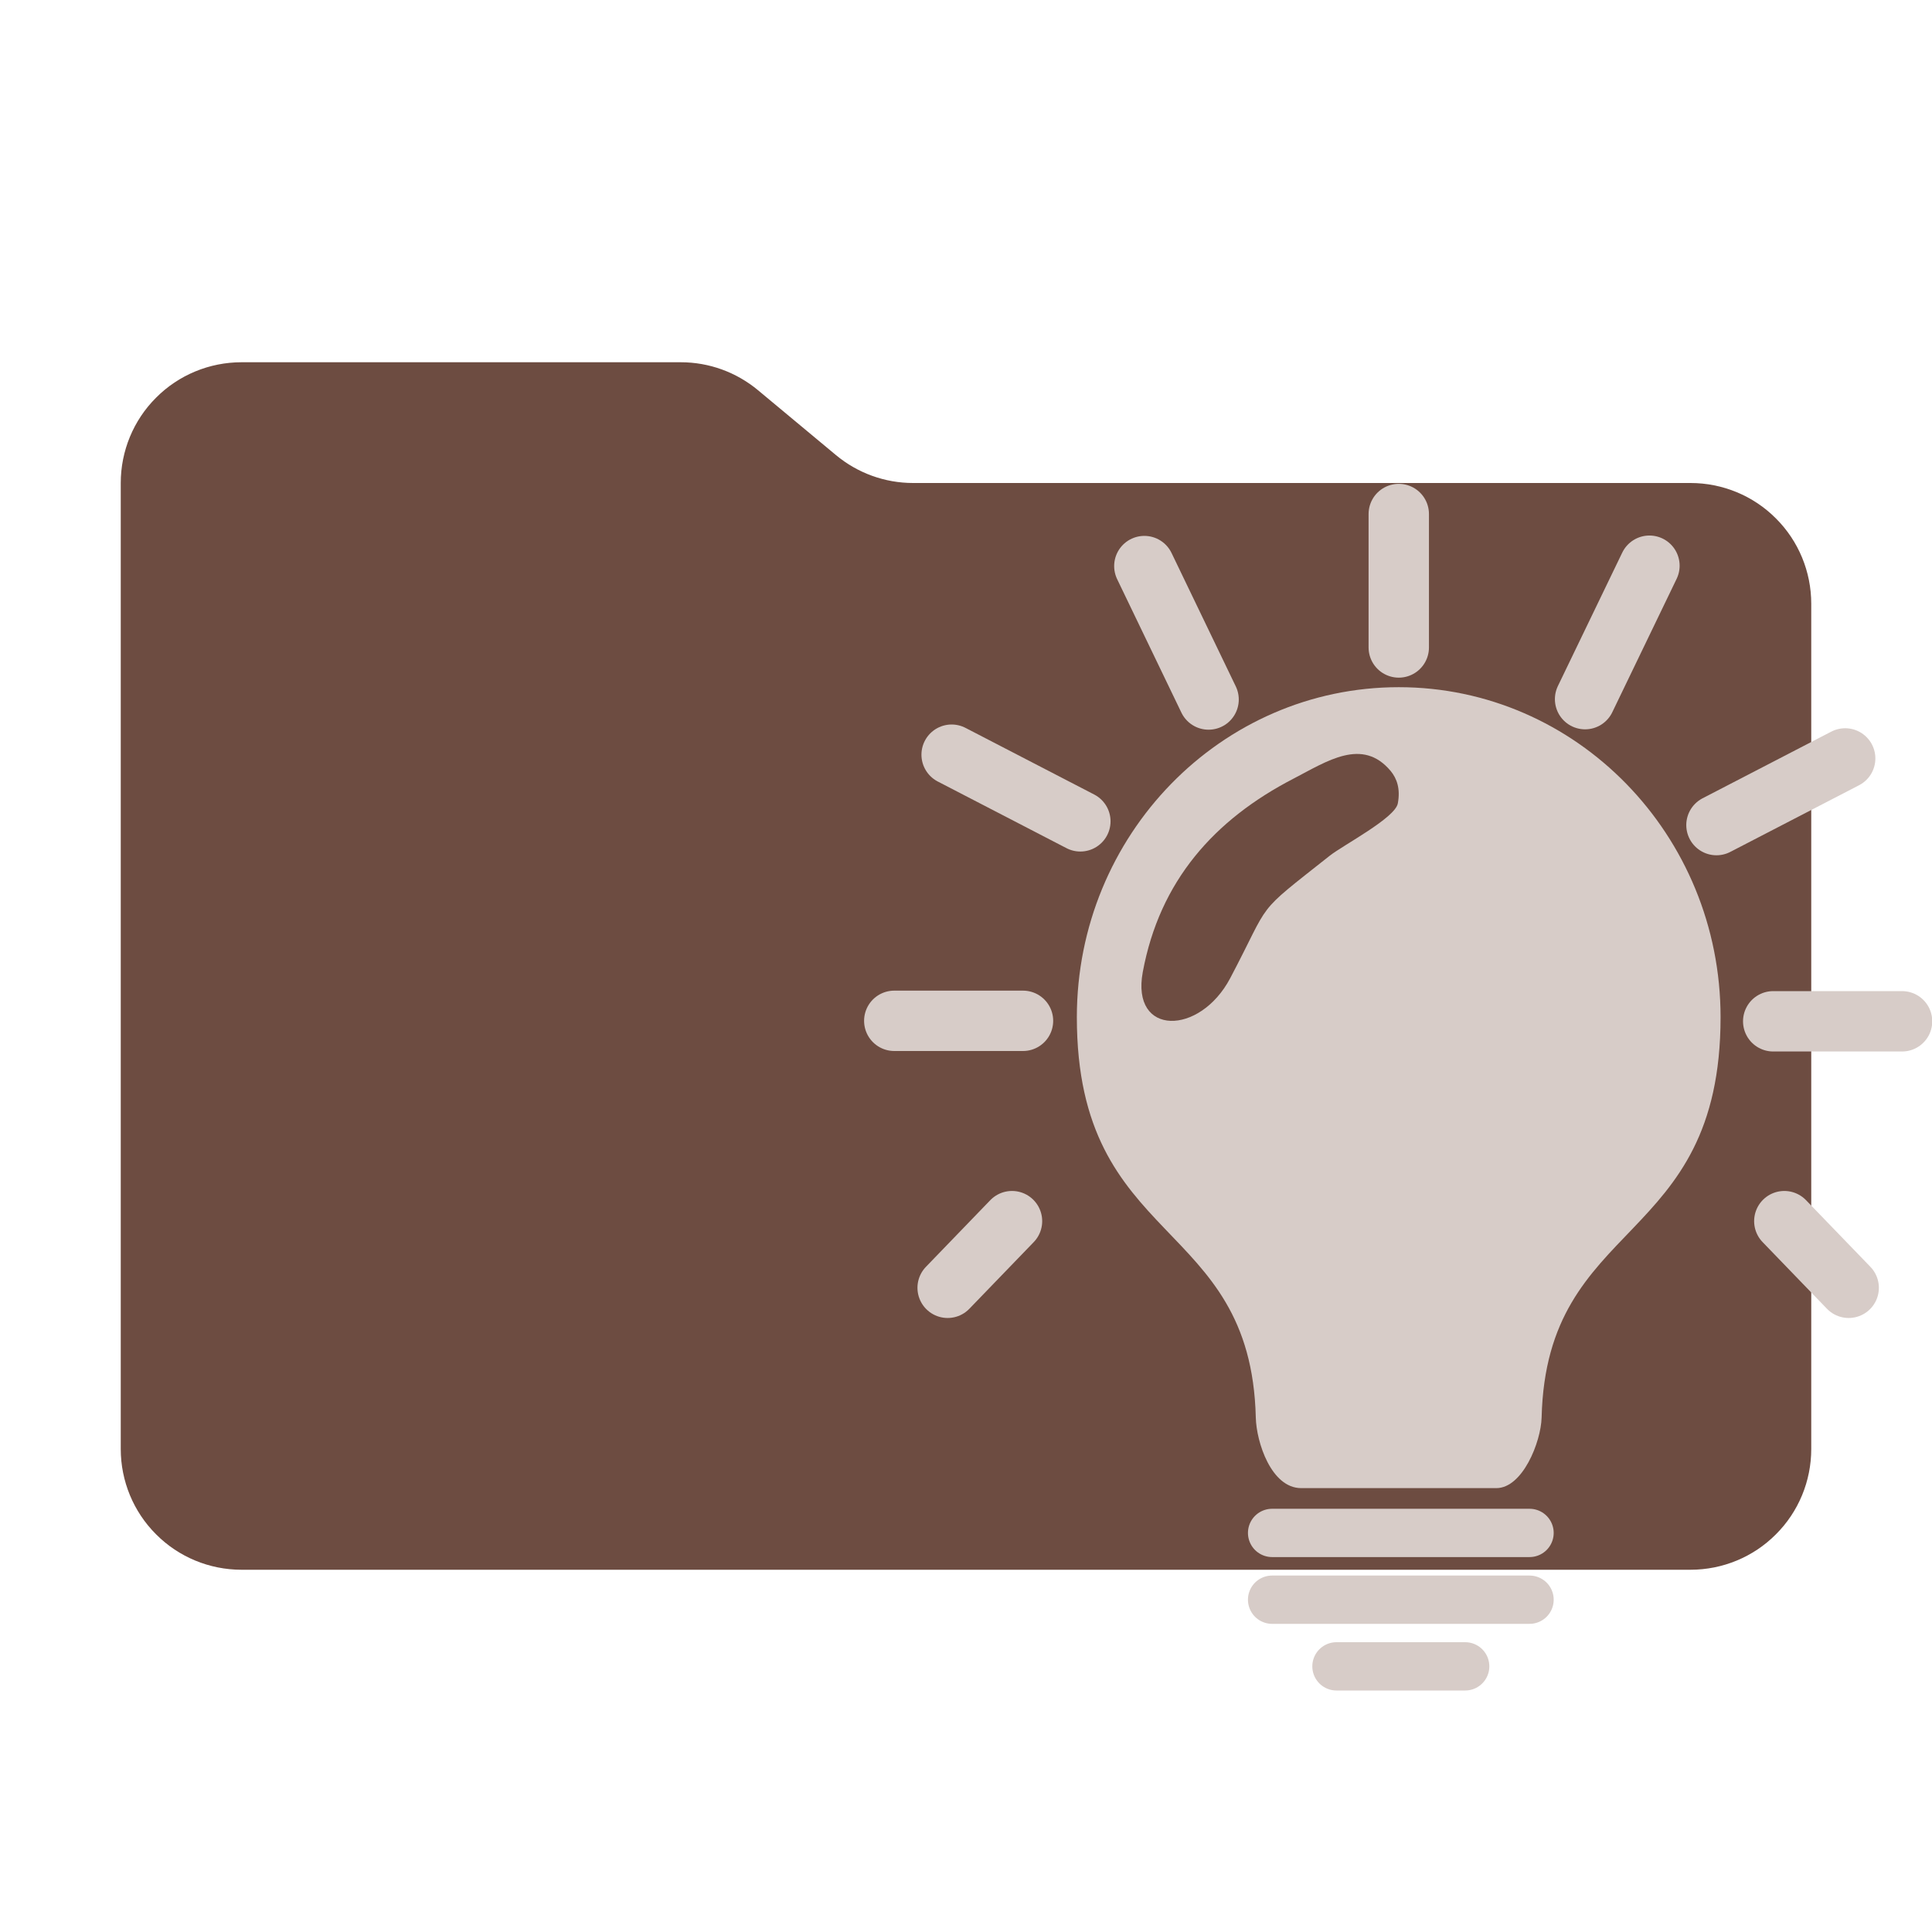
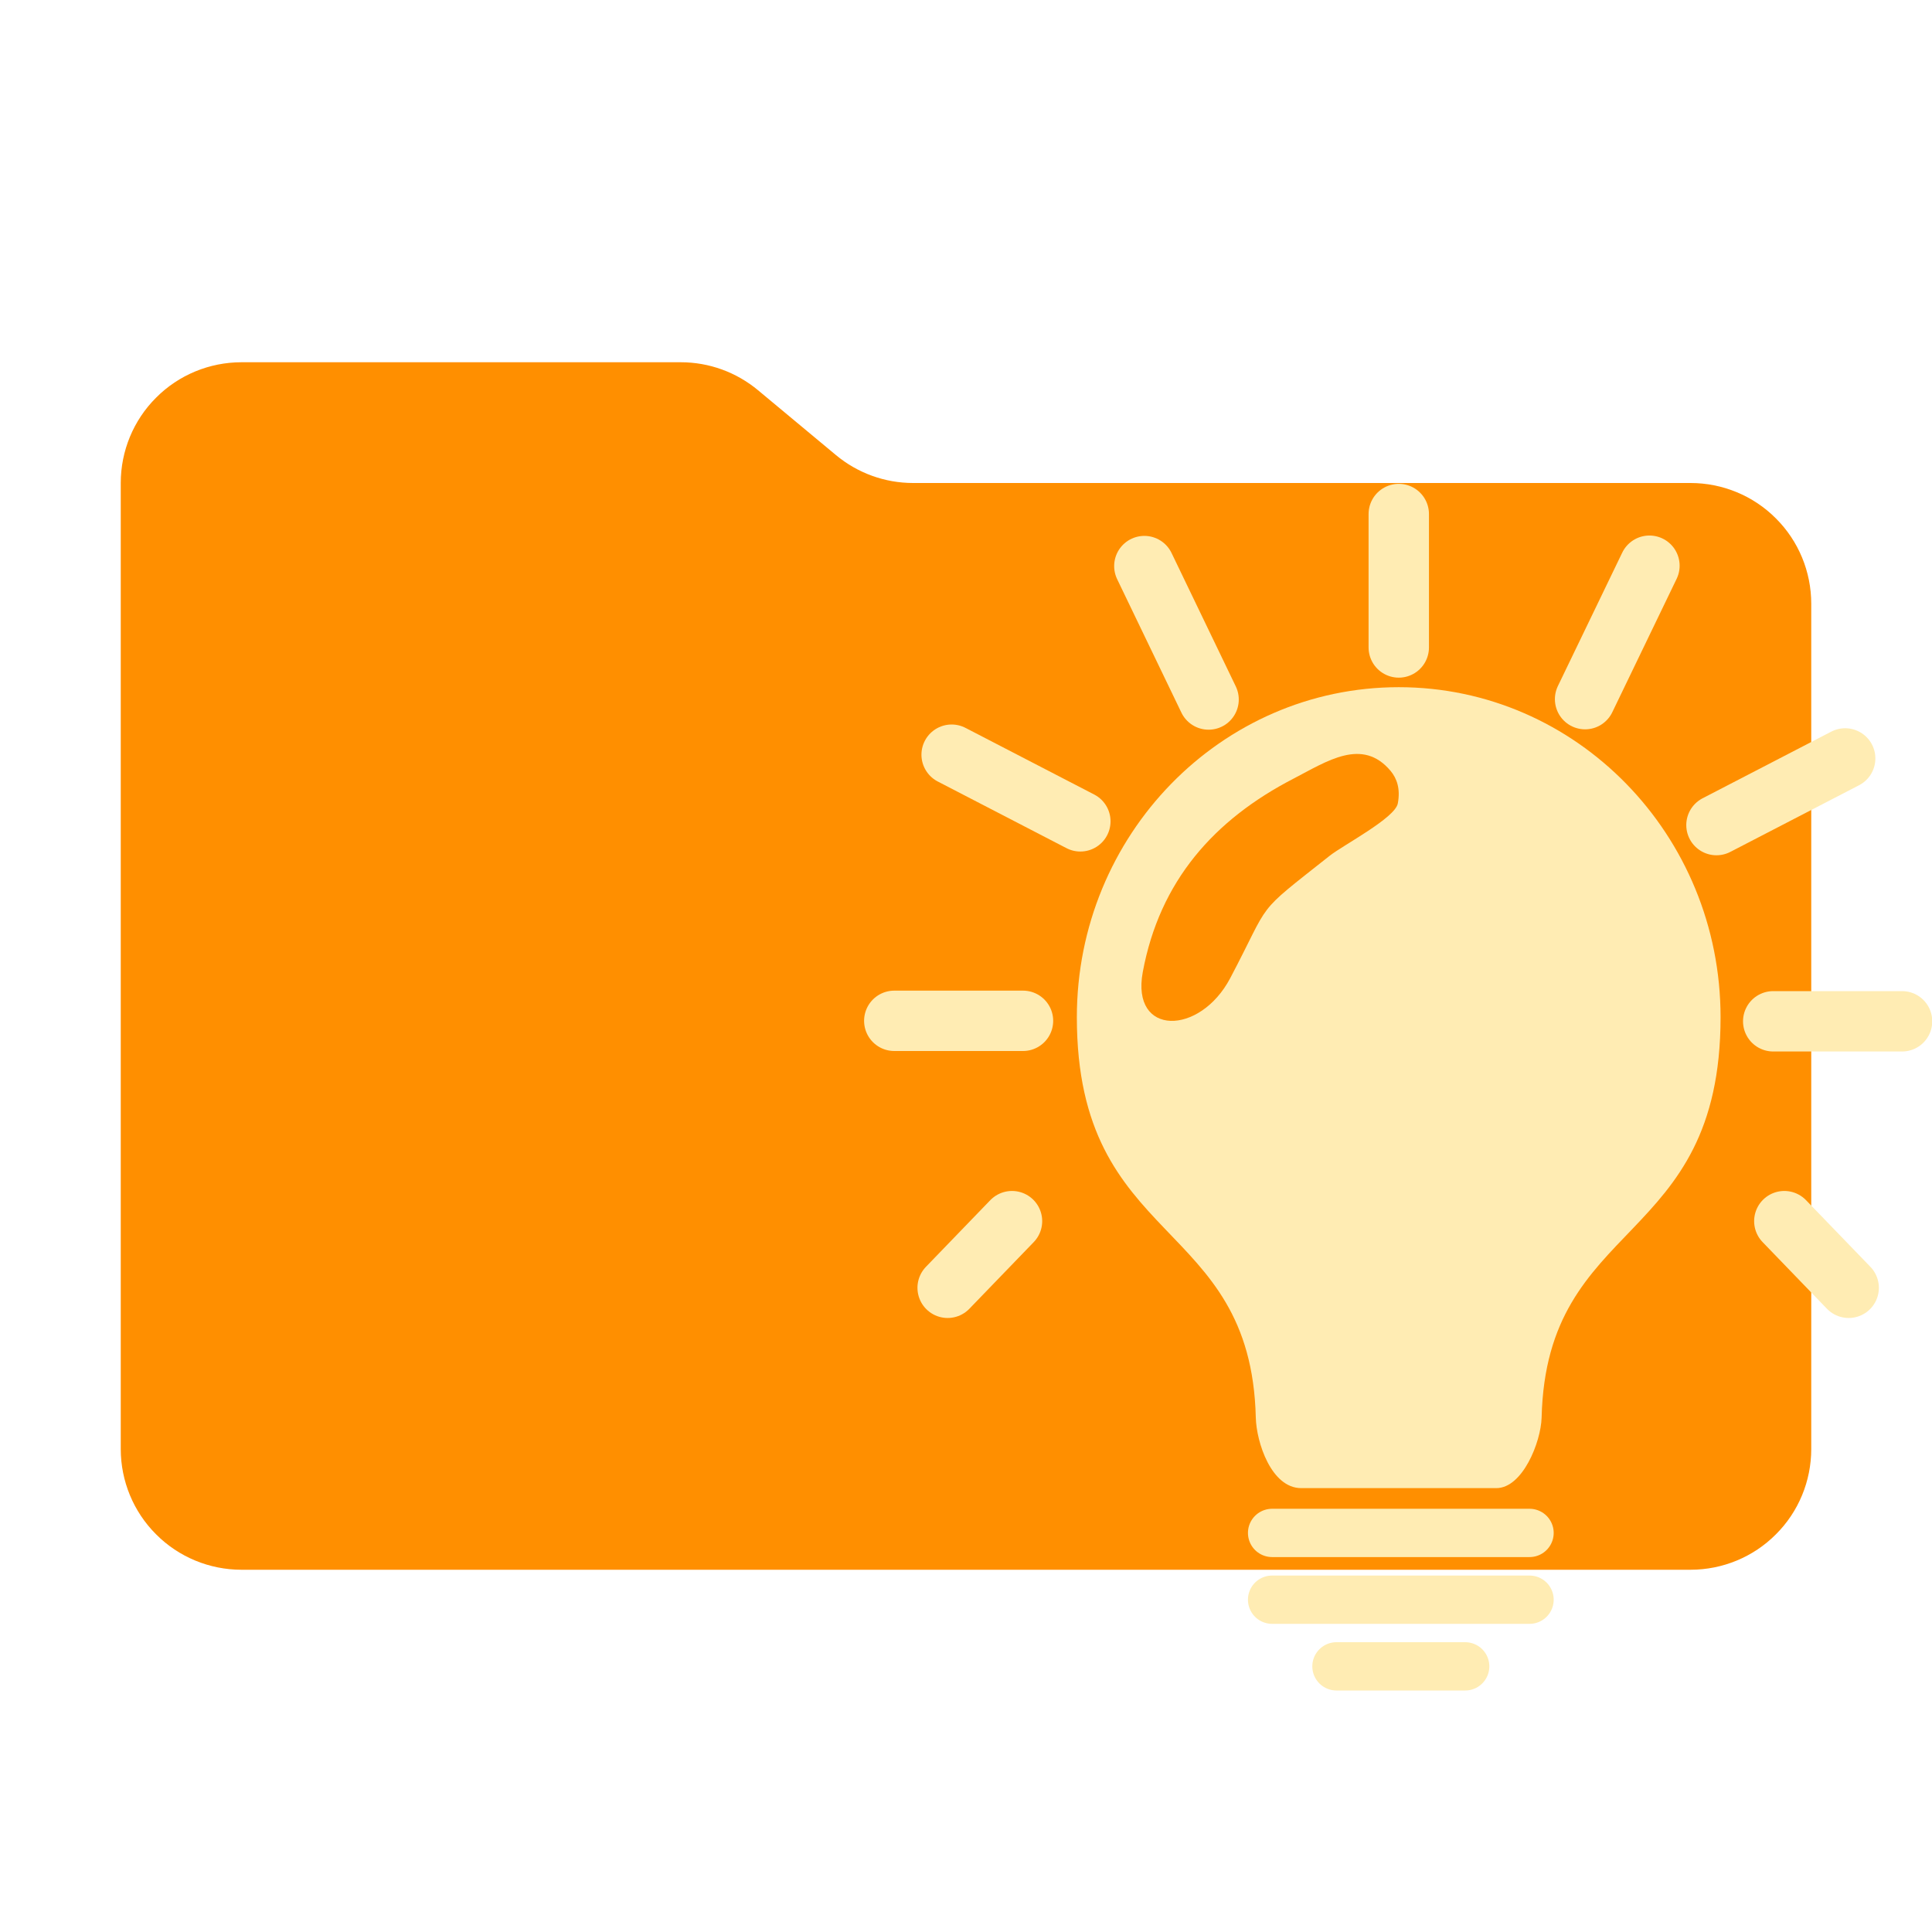
<svg xmlns="http://www.w3.org/2000/svg" width="16" height="16" viewBox="0 0 16 16" fill="none">
  <g clip-path="url(#clip0_581_261)">
-     <path d="M6.922 3.768L6.278 3.232C6.098 3.082 5.872 3 5.638 3H2C1.735 3 1.48 3.105 1.293 3.293C1.105 3.48 1 3.735 1 4V12C1 12.265 1.105 12.52 1.293 12.707C1.48 12.895 1.735 13 2 13H14C14.265 13 14.52 12.895 14.707 12.707C14.895 12.52 15 12.265 15 12V5C15 4.735 14.895 4.48 14.707 4.293C14.52 4.105 14.265 4 14 4H7.562C7.328 4 7.102 3.918 6.922 3.768Z" fill="#6D4C41" />
-     <path d="M10.535 12.695H12.667Z" fill="#D7CCC8" />
-     <path d="M10.535 12.695H12.667" stroke="#D7CCC8" stroke-width="0.4" stroke-miterlimit="2.613" stroke-linecap="round" stroke-linejoin="round" />
-     <path d="M10.535 13.248H12.667Z" fill="#D7CCC8" />
-     <path d="M10.535 13.248H12.667" stroke="#D7CCC8" stroke-width="0.4" stroke-miterlimit="2.613" stroke-linecap="round" stroke-linejoin="round" />
-     <path d="M11.068 13.8H12.134Z" fill="#D7CCC8" />
-     <path d="M11.068 13.8H12.134" stroke="#D7CCC8" stroke-width="0.4" stroke-miterlimit="2.613" stroke-linecap="round" stroke-linejoin="round" />
-     <path d="M11.584 5.362V4.257Z" fill="#D7CCC8" />
-     <path d="M11.584 5.362V4.257" stroke="#D7CCC8" stroke-width="0.5" stroke-miterlimit="2.613" stroke-linecap="round" stroke-linejoin="round" />
-     <path d="M13.127 5.79L13.66 4.685Z" fill="#D7CCC8" />
-     <path d="M13.127 5.79L13.66 4.685" stroke="#D7CCC8" stroke-width="0.5" stroke-miterlimit="2.613" stroke-linecap="round" stroke-linejoin="round" />
-     <path d="M14.215 6.833L15.281 6.281Z" fill="#D7CCC8" />
-     <path d="M14.215 6.833L15.281 6.281" stroke="#D7CCC8" stroke-width="0.5" stroke-miterlimit="2.613" stroke-linecap="round" stroke-linejoin="round" />
-     <path d="M14.685 8.458H15.752Z" fill="#D7CCC8" />
-     <path d="M14.685 8.458H15.752" stroke="#D7CCC8" stroke-width="0.5" stroke-miterlimit="2.613" stroke-linecap="round" stroke-linejoin="round" />
-     <path d="M14.777 10.113L15.31 10.665Z" fill="#D7CCC8" />
-     <path d="M14.777 10.113L15.31 10.665" stroke="#D7CCC8" stroke-width="0.5" stroke-miterlimit="2.613" stroke-linecap="round" stroke-linejoin="round" />
-     <path d="M10.009 5.793L9.477 4.688Z" fill="#D7CCC8" />
-     <path d="M10.009 5.793L9.477 4.688" stroke="#D7CCC8" stroke-width="0.5" stroke-miterlimit="2.613" stroke-linecap="round" stroke-linejoin="round" />
-     <path d="M8.947 6.802L7.881 6.25Z" fill="#D7CCC8" />
-     <path d="M8.947 6.802L7.881 6.25" stroke="#D7CCC8" stroke-width="0.5" stroke-miterlimit="2.613" stroke-linecap="round" stroke-linejoin="round" />
-     <path d="M8.472 8.454H7.406Z" fill="#D7CCC8" />
-     <path d="M8.472 8.454H7.406" stroke="#D7CCC8" stroke-width="0.5" stroke-miterlimit="2.613" stroke-linecap="round" stroke-linejoin="round" />
-     <path d="M8.381 10.113L7.848 10.665Z" fill="#D7CCC8" />
-     <path d="M8.381 10.113L7.848 10.665" stroke="#D7CCC8" stroke-width="0.5" stroke-miterlimit="2.613" stroke-linecap="round" stroke-linejoin="round" />
-     <path d="M11.584 5.691C13.056 5.691 14.249 6.915 14.249 8.424C14.249 10.334 12.807 10.073 12.767 11.74C12.761 11.944 12.609 12.324 12.392 12.324H10.775C10.528 12.323 10.405 11.944 10.4 11.74C10.36 10.073 8.918 10.334 8.918 8.424C8.918 6.915 10.112 5.691 11.584 5.691ZM11.517 6.385C11.282 6.105 10.991 6.304 10.713 6.448C10.055 6.788 9.604 7.295 9.464 8.05C9.365 8.583 9.936 8.578 10.188 8.101C10.538 7.437 10.376 7.59 11.012 7.087C11.123 6.999 11.553 6.775 11.576 6.654C11.599 6.532 11.568 6.447 11.517 6.385Z" fill="#D7CCC8" />
+     <path d="M6.922 3.768L6.278 3.232C6.098 3.082 5.872 3 5.638 3H2C1.735 3 1.48 3.105 1.293 3.293C1.105 3.48 1 3.735 1 4V12C1 12.265 1.105 12.52 1.293 12.707C1.48 12.895 1.735 13 2 13H14C14.265 13 14.52 12.895 14.707 12.707C14.895 12.52 15 12.265 15 12V5C15 4.735 14.895 4.48 14.707 4.293C14.52 4.105 14.265 4 14 4H7.562C7.328 4 7.102 3.918 6.922 3.768Z" fill="#FF8F00" />
+     <path d="M10.535 12.695H12.667Z" fill="#FFECB3" />
+     <path d="M10.535 12.695H12.667" stroke="#FFECB3" stroke-width="0.4" stroke-miterlimit="2.613" stroke-linecap="round" stroke-linejoin="round" />
+     <path d="M10.535 13.248H12.667Z" fill="#FFECB3" />
+     <path d="M10.535 13.248H12.667" stroke="#FFECB3" stroke-width="0.4" stroke-miterlimit="2.613" stroke-linecap="round" stroke-linejoin="round" />
+     <path d="M11.068 13.8H12.134Z" fill="#FFECB3" />
+     <path d="M11.068 13.8H12.134" stroke="#FFECB3" stroke-width="0.4" stroke-miterlimit="2.613" stroke-linecap="round" stroke-linejoin="round" />
+     <path d="M11.584 5.362V4.257Z" fill="#FFECB3" />
+     <path d="M11.584 5.362V4.257" stroke="#FFECB3" stroke-width="0.5" stroke-miterlimit="2.613" stroke-linecap="round" stroke-linejoin="round" />
+     <path d="M13.127 5.79L13.66 4.685Z" fill="#FFECB3" />
+     <path d="M13.127 5.79L13.66 4.685" stroke="#FFECB3" stroke-width="0.5" stroke-miterlimit="2.613" stroke-linecap="round" stroke-linejoin="round" />
+     <path d="M14.215 6.833L15.281 6.281Z" fill="#FFECB3" />
+     <path d="M14.215 6.833L15.281 6.281" stroke="#FFECB3" stroke-width="0.5" stroke-miterlimit="2.613" stroke-linecap="round" stroke-linejoin="round" />
+     <path d="M14.685 8.458H15.752Z" fill="#FFECB3" />
+     <path d="M14.685 8.458H15.752" stroke="#FFECB3" stroke-width="0.5" stroke-miterlimit="2.613" stroke-linecap="round" stroke-linejoin="round" />
+     <path d="M14.777 10.113L15.31 10.665Z" fill="#FFECB3" />
+     <path d="M14.777 10.113L15.31 10.665" stroke="#FFECB3" stroke-width="0.5" stroke-miterlimit="2.613" stroke-linecap="round" stroke-linejoin="round" />
+     <path d="M10.009 5.793L9.477 4.688Z" fill="#FFECB3" />
+     <path d="M10.009 5.793L9.477 4.688" stroke="#FFECB3" stroke-width="0.5" stroke-miterlimit="2.613" stroke-linecap="round" stroke-linejoin="round" />
+     <path d="M8.947 6.802L7.881 6.25Z" fill="#FFECB3" />
+     <path d="M8.947 6.802L7.881 6.25" stroke="#FFECB3" stroke-width="0.5" stroke-miterlimit="2.613" stroke-linecap="round" stroke-linejoin="round" />
+     <path d="M8.472 8.454H7.406Z" fill="#FFECB3" />
+     <path d="M8.472 8.454H7.406" stroke="#FFECB3" stroke-width="0.5" stroke-miterlimit="2.613" stroke-linecap="round" stroke-linejoin="round" />
+     <path d="M8.381 10.113L7.848 10.665Z" fill="#FFECB3" />
+     <path d="M8.381 10.113L7.848 10.665" stroke="#FFECB3" stroke-width="0.5" stroke-miterlimit="2.613" stroke-linecap="round" stroke-linejoin="round" />
+     <path d="M11.584 5.691C13.056 5.691 14.249 6.915 14.249 8.424C14.249 10.334 12.807 10.073 12.767 11.74C12.761 11.944 12.609 12.324 12.392 12.324H10.775C10.528 12.323 10.405 11.944 10.4 11.74C10.36 10.073 8.918 10.334 8.918 8.424C8.918 6.915 10.112 5.691 11.584 5.691ZM11.517 6.385C11.282 6.105 10.991 6.304 10.713 6.448C10.055 6.788 9.604 7.295 9.464 8.05C9.365 8.583 9.936 8.578 10.188 8.101C10.538 7.437 10.376 7.59 11.012 7.087C11.123 6.999 11.553 6.775 11.576 6.654C11.599 6.532 11.568 6.447 11.517 6.385Z" fill="#FFECB3" />
  </g>
</svg>
